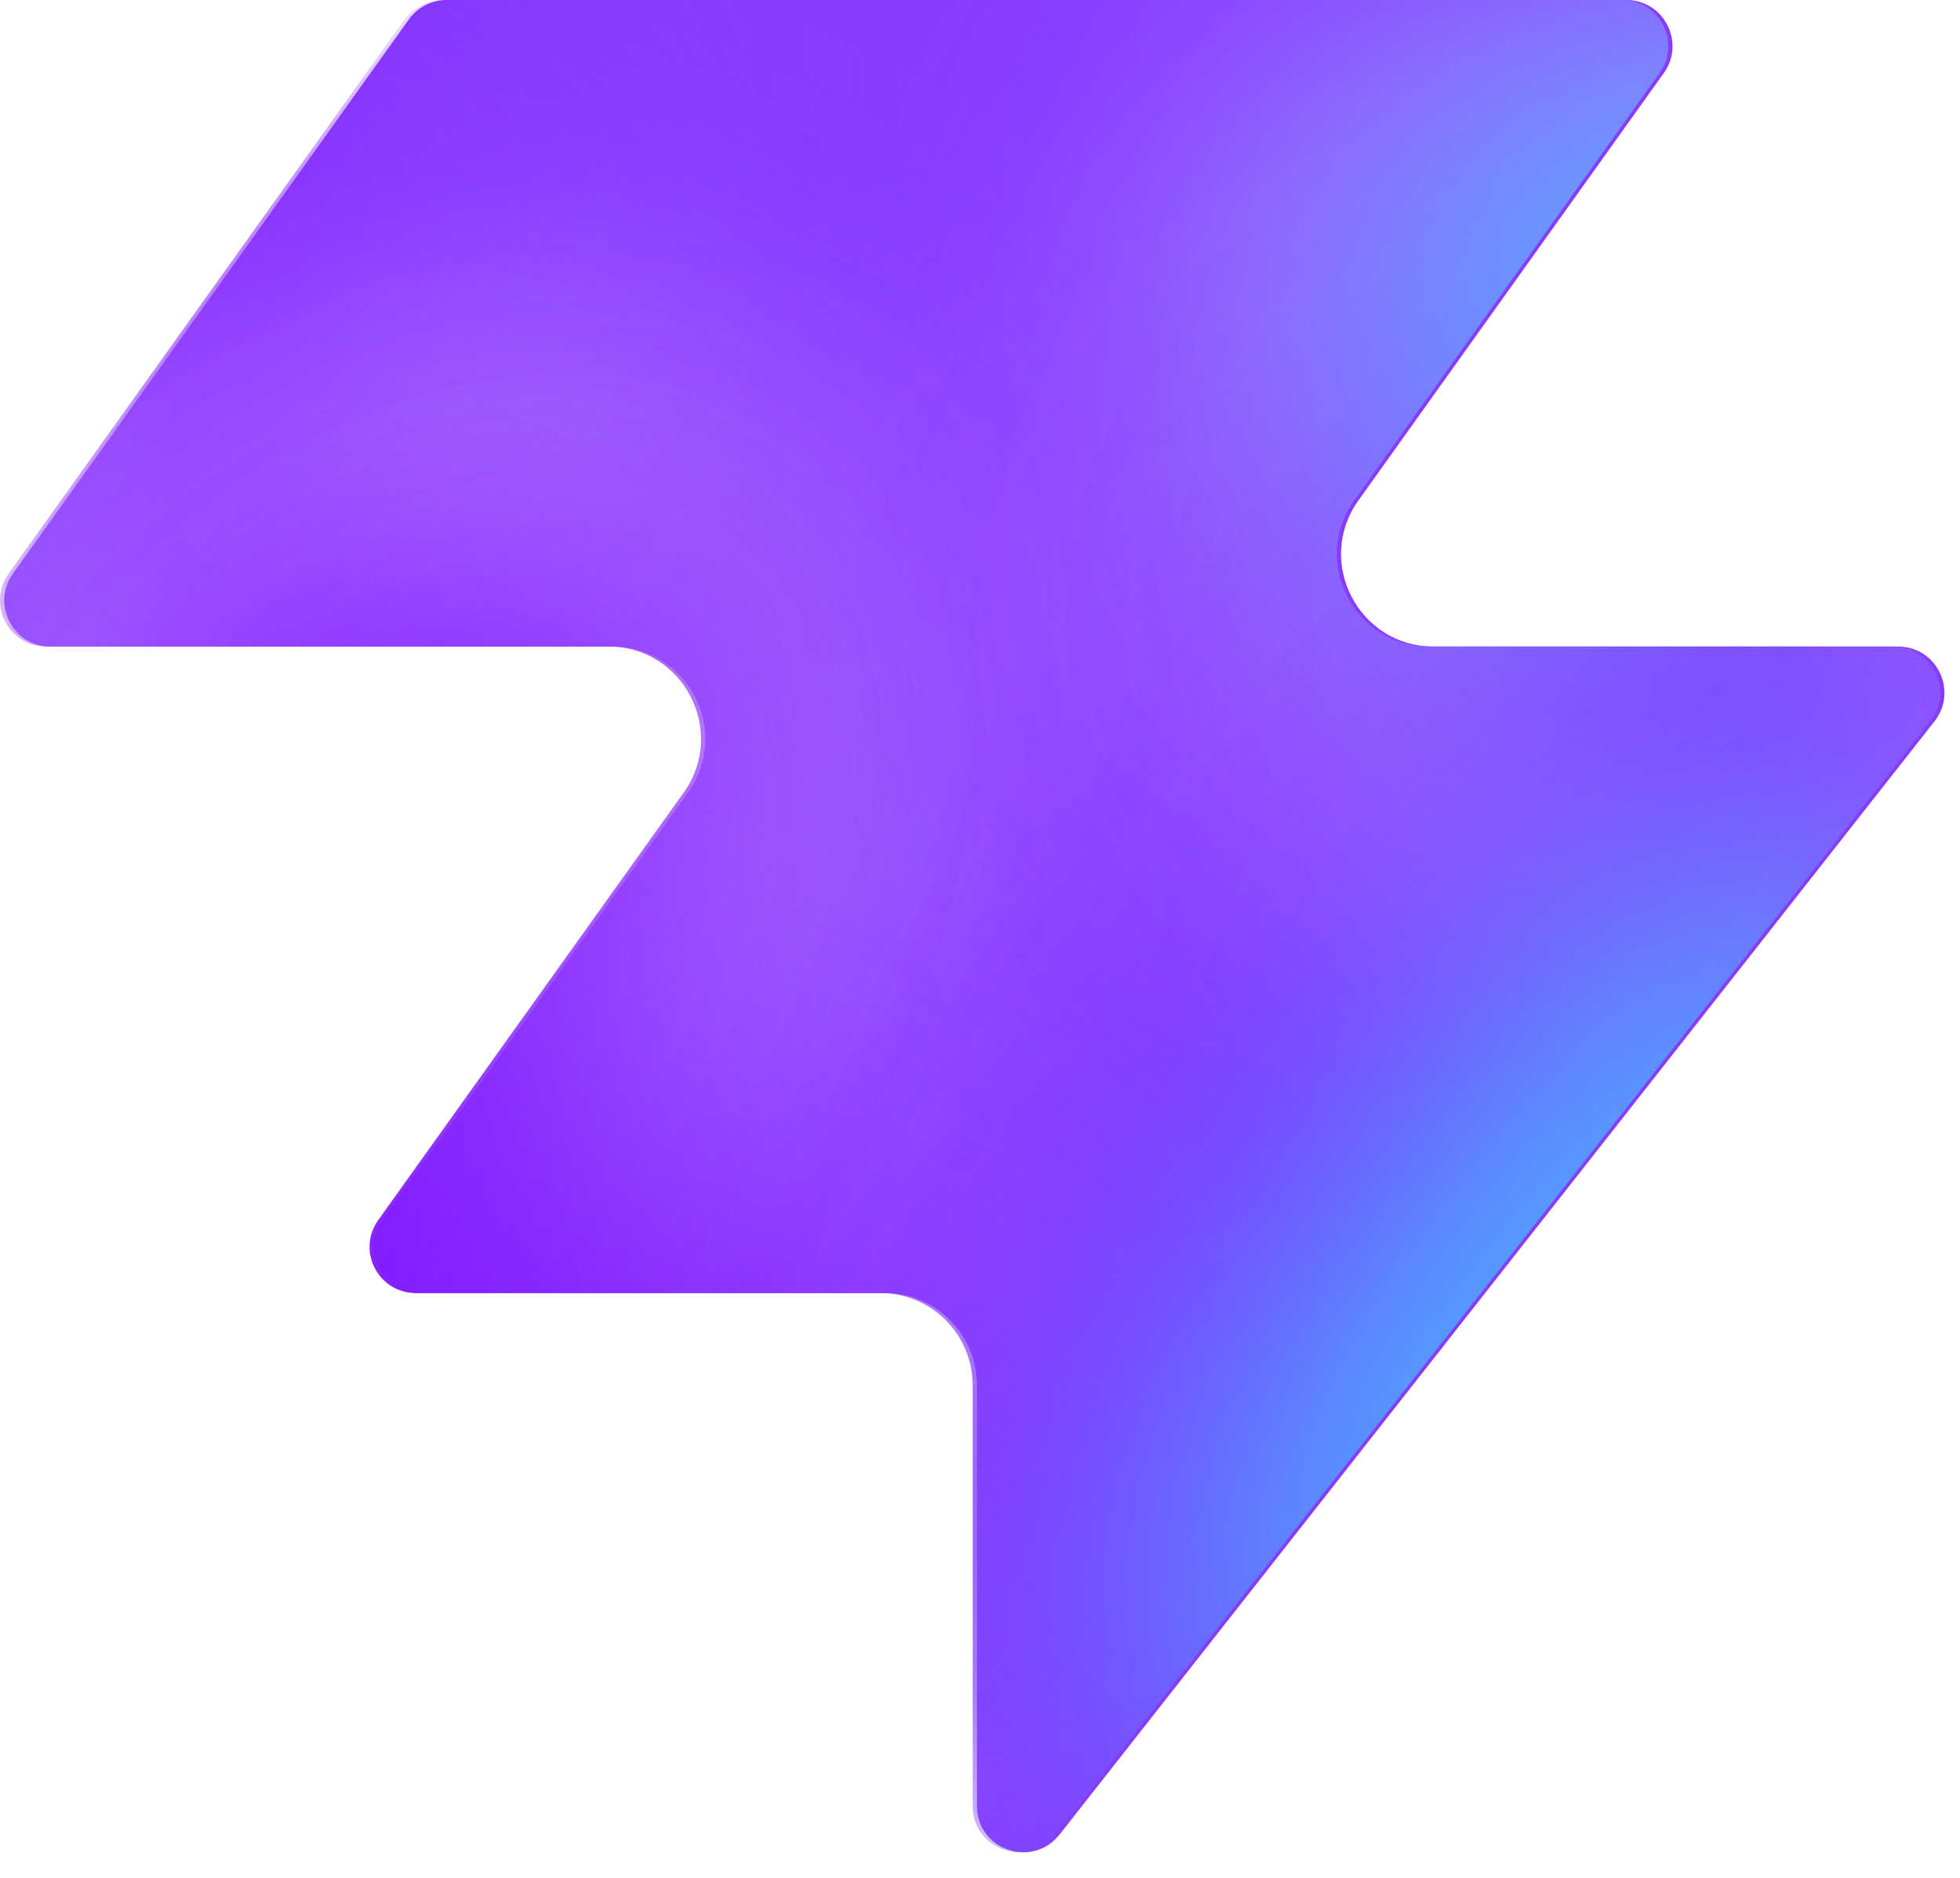
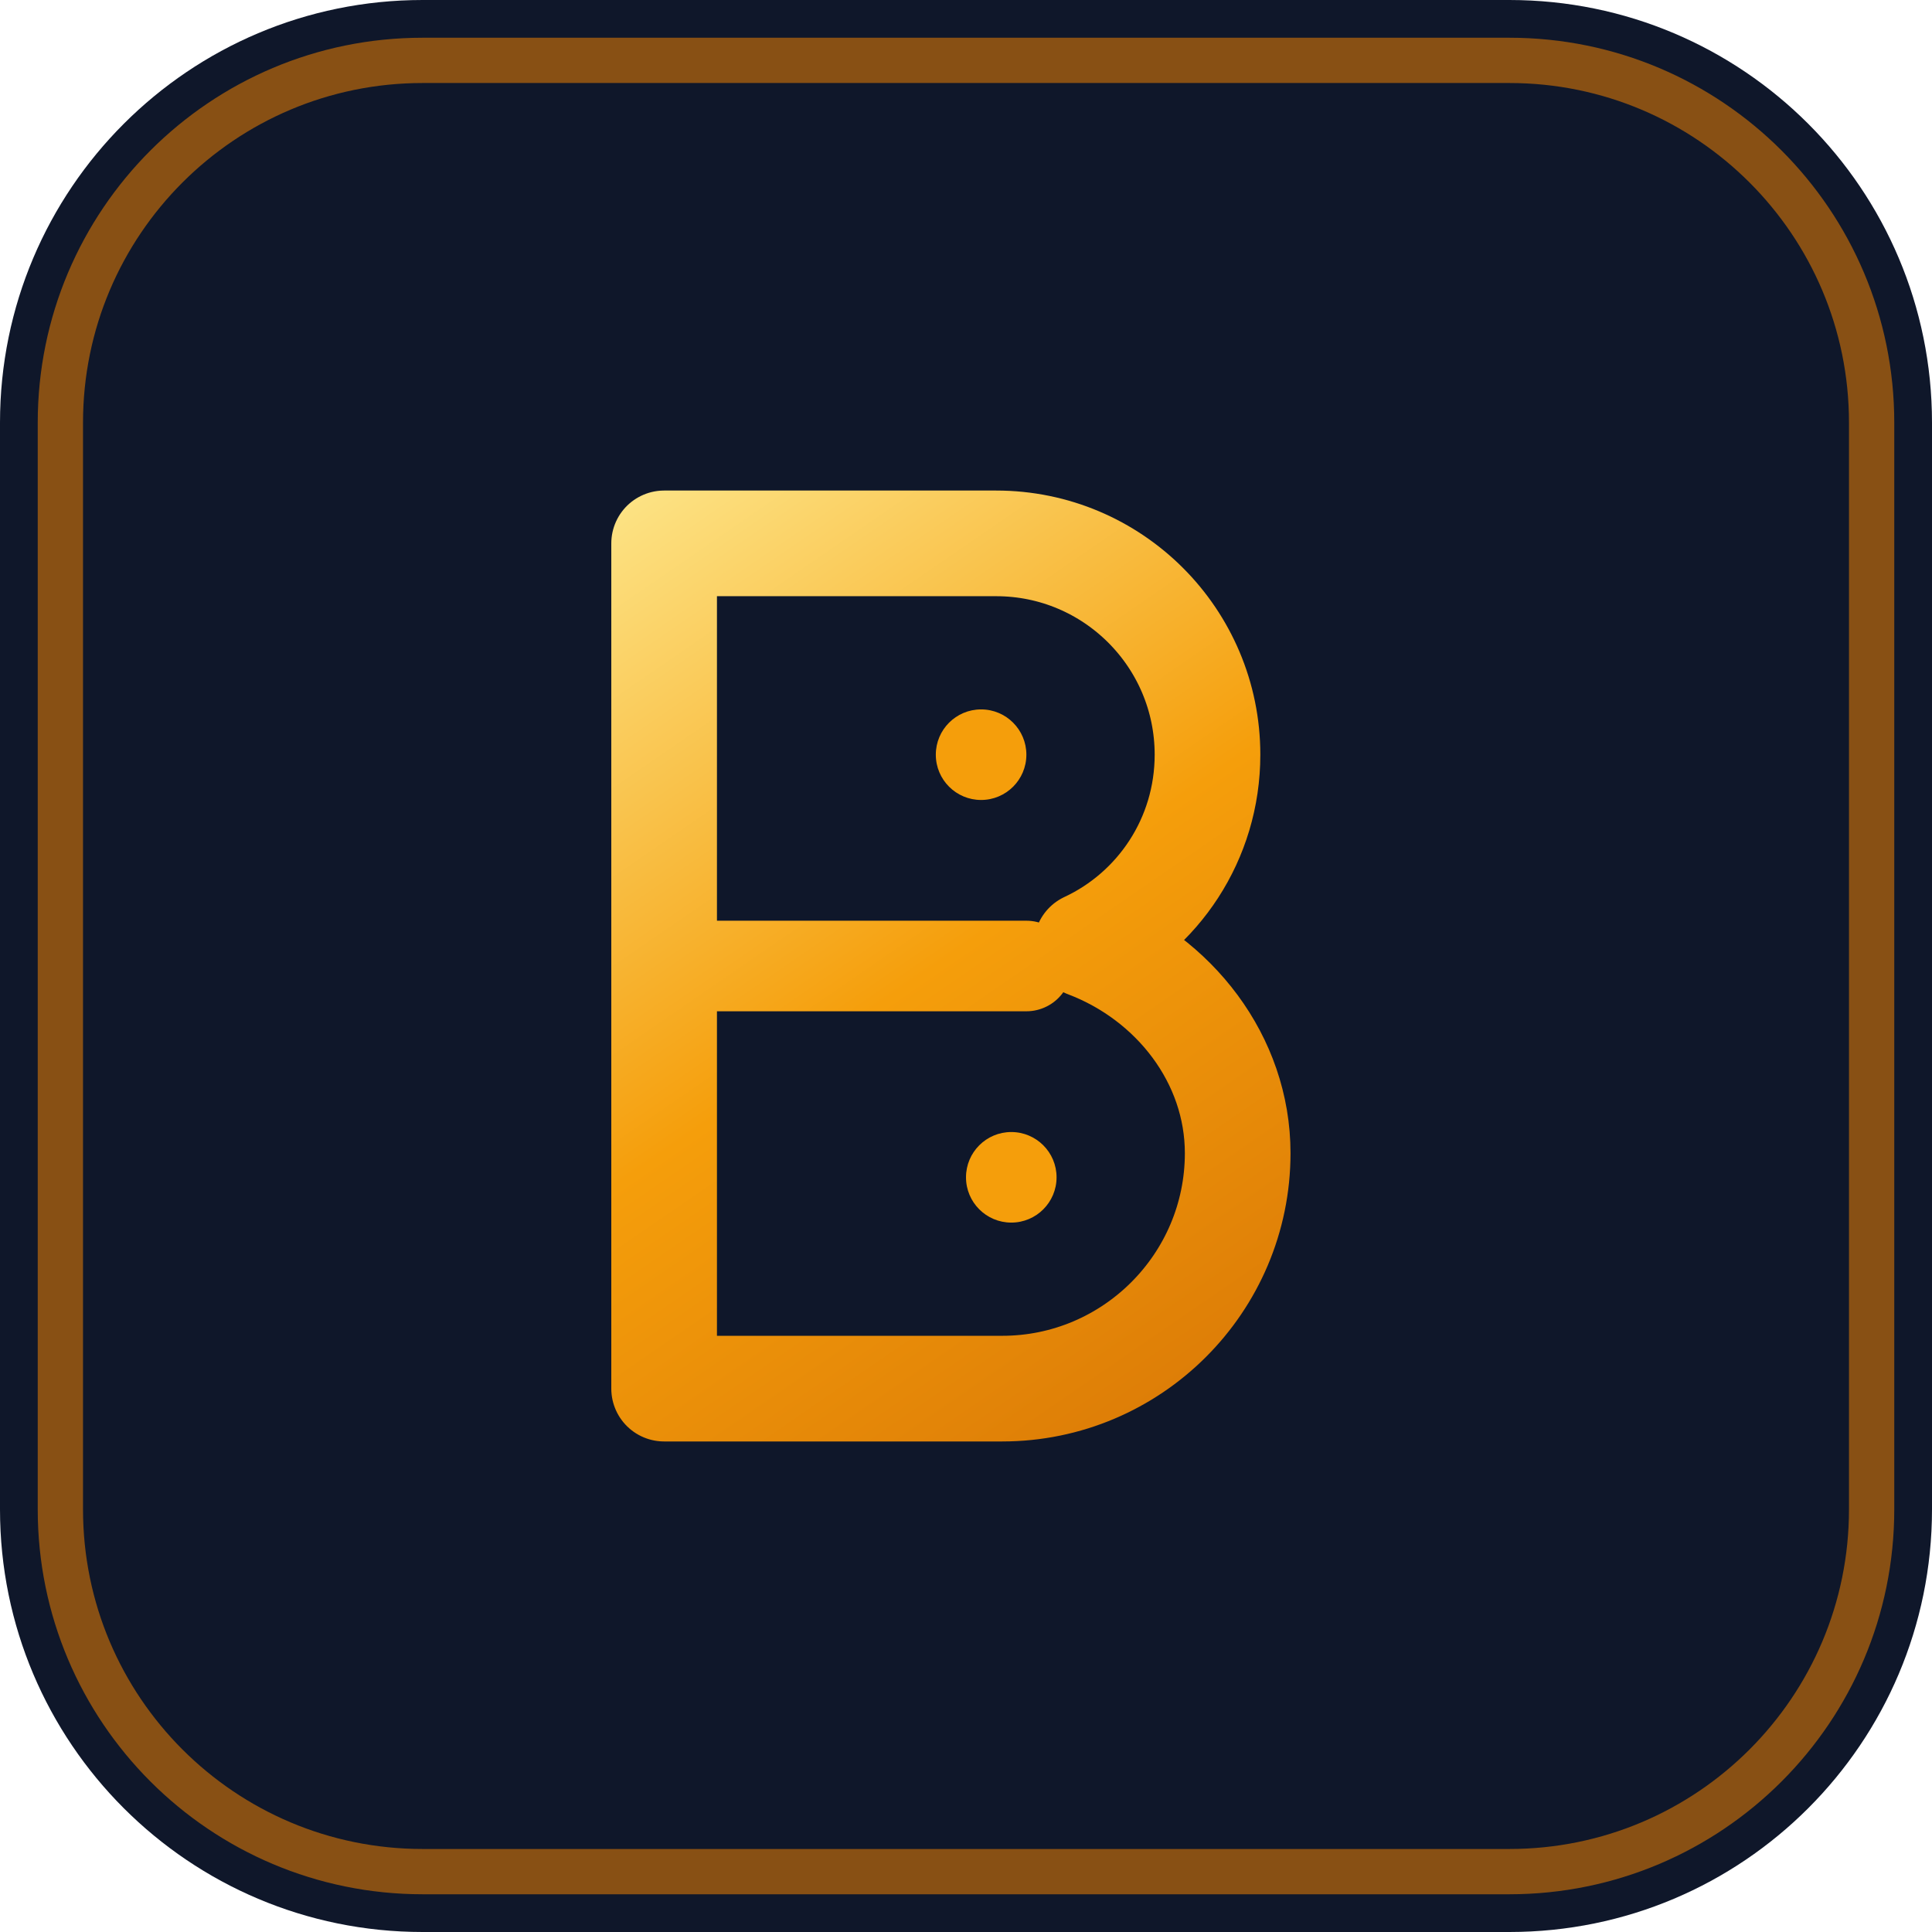
- <svg xmlns="http://www.w3.org/2000/svg" width="48" height="46" fill="none" viewBox="0 0 48 46">
-   <path fill="#863bff" d="M25.946 44.938c-.664.845-2.021.375-2.021-.698V33.937a2.26 2.26 0 0 0-2.262-2.262H10.287c-.92 0-1.456-1.04-.92-1.788l7.48-10.471c1.07-1.497 0-3.578-1.842-3.578H1.237c-.92 0-1.456-1.04-.92-1.788L10.013.474c.214-.297.556-.474.92-.474h28.894c.92 0 1.456 1.04.92 1.788l-7.48 10.471c-1.07 1.498 0 3.579 1.842 3.579h11.377c.943 0 1.473 1.088.89 1.83L25.947 44.94z" style="fill:#863bff;fill:color(display-p3 .525 .23 1);fill-opacity:1" />
-   <mask id="a" width="48" height="46" x="0" y="0" maskUnits="userSpaceOnUse" style="mask-type:alpha">
-     <path fill="#000" d="M25.842 44.938c-.664.844-2.021.375-2.021-.698V33.937a2.26 2.26 0 0 0-2.262-2.262H10.183c-.92 0-1.456-1.04-.92-1.788l7.48-10.471c1.07-1.498 0-3.579-1.842-3.579H1.133c-.92 0-1.456-1.04-.92-1.787L9.91.473c.214-.297.556-.474.92-.474h28.894c.92 0 1.456 1.04.92 1.788l-7.48 10.471c-1.07 1.498 0 3.578 1.842 3.578h11.377c.943 0 1.473 1.088.89 1.832L25.843 44.94z" style="fill:#000;fill-opacity:1" />
-   </mask>
-   <g mask="url(#a)">
-     <g filter="url(#b)">
-       <ellipse cx="5.508" cy="14.704" fill="#ede6ff" rx="5.508" ry="14.704" style="fill:#ede6ff;fill:color(display-p3 .927 .903 1);fill-opacity:1" transform="matrix(.00324 1 1 -.00324 -4.47 31.516)" />
-     </g>
-     <g filter="url(#c)">
-       <ellipse cx="10.399" cy="29.851" fill="#ede6ff" rx="10.399" ry="29.851" style="fill:#ede6ff;fill:color(display-p3 .927 .903 1);fill-opacity:1" transform="matrix(.00324 1 1 -.00324 -39.328 7.883)" />
-     </g>
-     <g filter="url(#d)">
-       <ellipse cx="5.508" cy="30.487" fill="#7e14ff" rx="5.508" ry="30.487" style="fill:#7e14ff;fill:color(display-p3 .492 .077 1);fill-opacity:1" transform="rotate(89.814 -25.913 -14.639)scale(1 -1)" />
-     </g>
-     <g filter="url(#e)">
-       <ellipse cx="5.508" cy="30.599" fill="#7e14ff" rx="5.508" ry="30.599" style="fill:#7e14ff;fill:color(display-p3 .492 .077 1);fill-opacity:1" transform="rotate(89.814 -32.644 -3.334)scale(1 -1)" />
-     </g>
-     <g filter="url(#f)">
-       <ellipse cx="5.508" cy="30.599" fill="#7e14ff" rx="5.508" ry="30.599" style="fill:#7e14ff;fill:color(display-p3 .492 .077 1);fill-opacity:1" transform="matrix(.00324 1 1 -.00324 -34.34 30.47)" />
-     </g>
-     <g filter="url(#g)">
-       <ellipse cx="14.072" cy="22.078" fill="#ede6ff" rx="14.072" ry="22.078" style="fill:#ede6ff;fill:color(display-p3 .927 .903 1);fill-opacity:1" transform="rotate(93.35 24.506 48.493)scale(-1 1)" />
-     </g>
-     <g filter="url(#h)">
-       <ellipse cx="3.47" cy="21.501" fill="#7e14ff" rx="3.47" ry="21.501" style="fill:#7e14ff;fill:color(display-p3 .492 .077 1);fill-opacity:1" transform="rotate(89.009 28.708 47.59)scale(-1 1)" />
-     </g>
-     <g filter="url(#i)">
-       <ellipse cx="3.47" cy="21.501" fill="#7e14ff" rx="3.47" ry="21.501" style="fill:#7e14ff;fill:color(display-p3 .492 .077 1);fill-opacity:1" transform="rotate(89.009 28.708 47.59)scale(-1 1)" />
-     </g>
-     <g filter="url(#j)">
-       <ellipse cx=".387" cy="8.972" fill="#7e14ff" rx="4.407" ry="29.108" style="fill:#7e14ff;fill:color(display-p3 .492 .077 1);fill-opacity:1" transform="rotate(39.51 .387 8.972)" />
-     </g>
-     <g filter="url(#k)">
-       <ellipse cx="47.523" cy="-6.092" fill="#7e14ff" rx="4.407" ry="29.108" style="fill:#7e14ff;fill:color(display-p3 .492 .077 1);fill-opacity:1" transform="rotate(37.892 47.523 -6.092)" />
-     </g>
-     <g filter="url(#l)">
-       <ellipse cx="41.412" cy="6.333" fill="#47bfff" rx="5.971" ry="9.665" style="fill:#47bfff;fill:color(display-p3 .28 .748 1);fill-opacity:1" transform="rotate(37.892 41.412 6.333)" />
-     </g>
-     <g filter="url(#m)">
-       <ellipse cx="-1.879" cy="38.332" fill="#7e14ff" rx="4.407" ry="29.108" style="fill:#7e14ff;fill:color(display-p3 .492 .077 1);fill-opacity:1" transform="rotate(37.892 -1.88 38.332)" />
-     </g>
-     <g filter="url(#n)">
-       <ellipse cx="-1.879" cy="38.332" fill="#7e14ff" rx="4.407" ry="29.108" style="fill:#7e14ff;fill:color(display-p3 .492 .077 1);fill-opacity:1" transform="rotate(37.892 -1.88 38.332)" />
-     </g>
-     <g filter="url(#o)">
-       <ellipse cx="35.651" cy="29.907" fill="#7e14ff" rx="4.407" ry="29.108" style="fill:#7e14ff;fill:color(display-p3 .492 .077 1);fill-opacity:1" transform="rotate(37.892 35.651 29.907)" />
-     </g>
-     <g filter="url(#p)">
-       <ellipse cx="38.418" cy="32.4" fill="#47bfff" rx="5.971" ry="15.297" style="fill:#47bfff;fill:color(display-p3 .28 .748 1);fill-opacity:1" transform="rotate(37.892 38.418 32.4)" />
-     </g>
-   </g>
+ <svg xmlns="http://www.w3.org/2000/svg" viewBox="0 0 64 64" width="64" height="64">
+   <rect width="64" height="64" rx="14" fill="#0f172a" />
+   <rect x="2" y="2" width="60" height="60" rx="12" fill="none" stroke="#d97706" stroke-width="1.5" stroke-opacity="0.6" />
+   <path d="M22 18H33C36.866 18 40 21.134 40 25C40 27.8 38.36 30.2 36 31.3C38.9 32.4 41 35.1 41 38.2C41 42.5 37.5 46 33.2 46H22V18Z" fill="none" stroke="url(#goldGrad)" stroke-width="3.5" stroke-linecap="round" stroke-linejoin="round" />
+   <path d="M22 32H34" stroke="url(#goldGrad)" stroke-width="3" stroke-linecap="round" />
+   <circle cx="32.5" cy="25" r="1.5" fill="#f59e0b" />
+   <circle cx="33.5" cy="39" r="1.5" fill="#f59e0b" />
  <defs>
-     <filter id="b" width="60.045" height="41.654" x="-19.77" y="16.149" color-interpolation-filters="sRGB" filterUnits="userSpaceOnUse">
-       <feFlood flood-opacity="0" result="BackgroundImageFix" />
-       <feBlend in="SourceGraphic" in2="BackgroundImageFix" result="shape" />
-       <feGaussianBlur result="effect1_foregroundBlur_2002_17158" stdDeviation="7.659" />
-     </filter>
-     <filter id="c" width="90.34" height="51.437" x="-54.613" y="-7.533" color-interpolation-filters="sRGB" filterUnits="userSpaceOnUse">
-       <feFlood flood-opacity="0" result="BackgroundImageFix" />
-       <feBlend in="SourceGraphic" in2="BackgroundImageFix" result="shape" />
-       <feGaussianBlur result="effect1_foregroundBlur_2002_17158" stdDeviation="7.659" />
-     </filter>
-     <filter id="d" width="79.355" height="29.4" x="-49.64" y="2.03" color-interpolation-filters="sRGB" filterUnits="userSpaceOnUse">
-       <feFlood flood-opacity="0" result="BackgroundImageFix" />
-       <feBlend in="SourceGraphic" in2="BackgroundImageFix" result="shape" />
-       <feGaussianBlur result="effect1_foregroundBlur_2002_17158" stdDeviation="4.596" />
-     </filter>
-     <filter id="e" width="79.579" height="29.4" x="-45.045" y="20.029" color-interpolation-filters="sRGB" filterUnits="userSpaceOnUse">
-       <feFlood flood-opacity="0" result="BackgroundImageFix" />
-       <feBlend in="SourceGraphic" in2="BackgroundImageFix" result="shape" />
-       <feGaussianBlur result="effect1_foregroundBlur_2002_17158" stdDeviation="4.596" />
-     </filter>
-     <filter id="f" width="79.579" height="29.4" x="-43.513" y="21.178" color-interpolation-filters="sRGB" filterUnits="userSpaceOnUse">
-       <feFlood flood-opacity="0" result="BackgroundImageFix" />
-       <feBlend in="SourceGraphic" in2="BackgroundImageFix" result="shape" />
-       <feGaussianBlur result="effect1_foregroundBlur_2002_17158" stdDeviation="4.596" />
-     </filter>
-     <filter id="g" width="74.749" height="58.852" x="15.756" y="-17.901" color-interpolation-filters="sRGB" filterUnits="userSpaceOnUse">
-       <feFlood flood-opacity="0" result="BackgroundImageFix" />
-       <feBlend in="SourceGraphic" in2="BackgroundImageFix" result="shape" />
-       <feGaussianBlur result="effect1_foregroundBlur_2002_17158" stdDeviation="7.659" />
-     </filter>
-     <filter id="h" width="61.377" height="25.362" x="23.548" y="2.284" color-interpolation-filters="sRGB" filterUnits="userSpaceOnUse">
-       <feFlood flood-opacity="0" result="BackgroundImageFix" />
-       <feBlend in="SourceGraphic" in2="BackgroundImageFix" result="shape" />
-       <feGaussianBlur result="effect1_foregroundBlur_2002_17158" stdDeviation="4.596" />
-     </filter>
-     <filter id="i" width="61.377" height="25.362" x="23.548" y="2.284" color-interpolation-filters="sRGB" filterUnits="userSpaceOnUse">
-       <feFlood flood-opacity="0" result="BackgroundImageFix" />
-       <feBlend in="SourceGraphic" in2="BackgroundImageFix" result="shape" />
-       <feGaussianBlur result="effect1_foregroundBlur_2002_17158" stdDeviation="4.596" />
-     </filter>
-     <filter id="j" width="56.045" height="63.649" x="-27.636" y="-22.853" color-interpolation-filters="sRGB" filterUnits="userSpaceOnUse">
-       <feFlood flood-opacity="0" result="BackgroundImageFix" />
-       <feBlend in="SourceGraphic" in2="BackgroundImageFix" result="shape" />
-       <feGaussianBlur result="effect1_foregroundBlur_2002_17158" stdDeviation="4.596" />
-     </filter>
-     <filter id="k" width="54.814" height="64.646" x="20.116" y="-38.415" color-interpolation-filters="sRGB" filterUnits="userSpaceOnUse">
-       <feFlood flood-opacity="0" result="BackgroundImageFix" />
-       <feBlend in="SourceGraphic" in2="BackgroundImageFix" result="shape" />
-       <feGaussianBlur result="effect1_foregroundBlur_2002_17158" stdDeviation="4.596" />
-     </filter>
-     <filter id="l" width="33.541" height="35.313" x="24.641" y="-11.323" color-interpolation-filters="sRGB" filterUnits="userSpaceOnUse">
-       <feFlood flood-opacity="0" result="BackgroundImageFix" />
-       <feBlend in="SourceGraphic" in2="BackgroundImageFix" result="shape" />
-       <feGaussianBlur result="effect1_foregroundBlur_2002_17158" stdDeviation="4.596" />
-     </filter>
-     <filter id="m" width="54.814" height="64.646" x="-29.286" y="6.009" color-interpolation-filters="sRGB" filterUnits="userSpaceOnUse">
-       <feFlood flood-opacity="0" result="BackgroundImageFix" />
-       <feBlend in="SourceGraphic" in2="BackgroundImageFix" result="shape" />
-       <feGaussianBlur result="effect1_foregroundBlur_2002_17158" stdDeviation="4.596" />
-     </filter>
-     <filter id="n" width="54.814" height="64.646" x="-29.286" y="6.009" color-interpolation-filters="sRGB" filterUnits="userSpaceOnUse">
-       <feFlood flood-opacity="0" result="BackgroundImageFix" />
-       <feBlend in="SourceGraphic" in2="BackgroundImageFix" result="shape" />
-       <feGaussianBlur result="effect1_foregroundBlur_2002_17158" stdDeviation="4.596" />
-     </filter>
-     <filter id="o" width="54.814" height="64.646" x="8.244" y="-2.416" color-interpolation-filters="sRGB" filterUnits="userSpaceOnUse">
-       <feFlood flood-opacity="0" result="BackgroundImageFix" />
-       <feBlend in="SourceGraphic" in2="BackgroundImageFix" result="shape" />
-       <feGaussianBlur result="effect1_foregroundBlur_2002_17158" stdDeviation="4.596" />
-     </filter>
-     <filter id="p" width="39.409" height="43.623" x="18.713" y="10.588" color-interpolation-filters="sRGB" filterUnits="userSpaceOnUse">
-       <feFlood flood-opacity="0" result="BackgroundImageFix" />
-       <feBlend in="SourceGraphic" in2="BackgroundImageFix" result="shape" />
-       <feGaussianBlur result="effect1_foregroundBlur_2002_17158" stdDeviation="4.596" />
-     </filter>
+     <linearGradient id="goldGrad" x1="20" y1="16" x2="42" y2="48" gradientUnits="userSpaceOnUse">
+       <stop offset="0%" stop-color="#fde68a" />
+       <stop offset="50%" stop-color="#f59e0b" />
+       <stop offset="100%" stop-color="#d97706" />
+     </linearGradient>
  </defs>
</svg>
